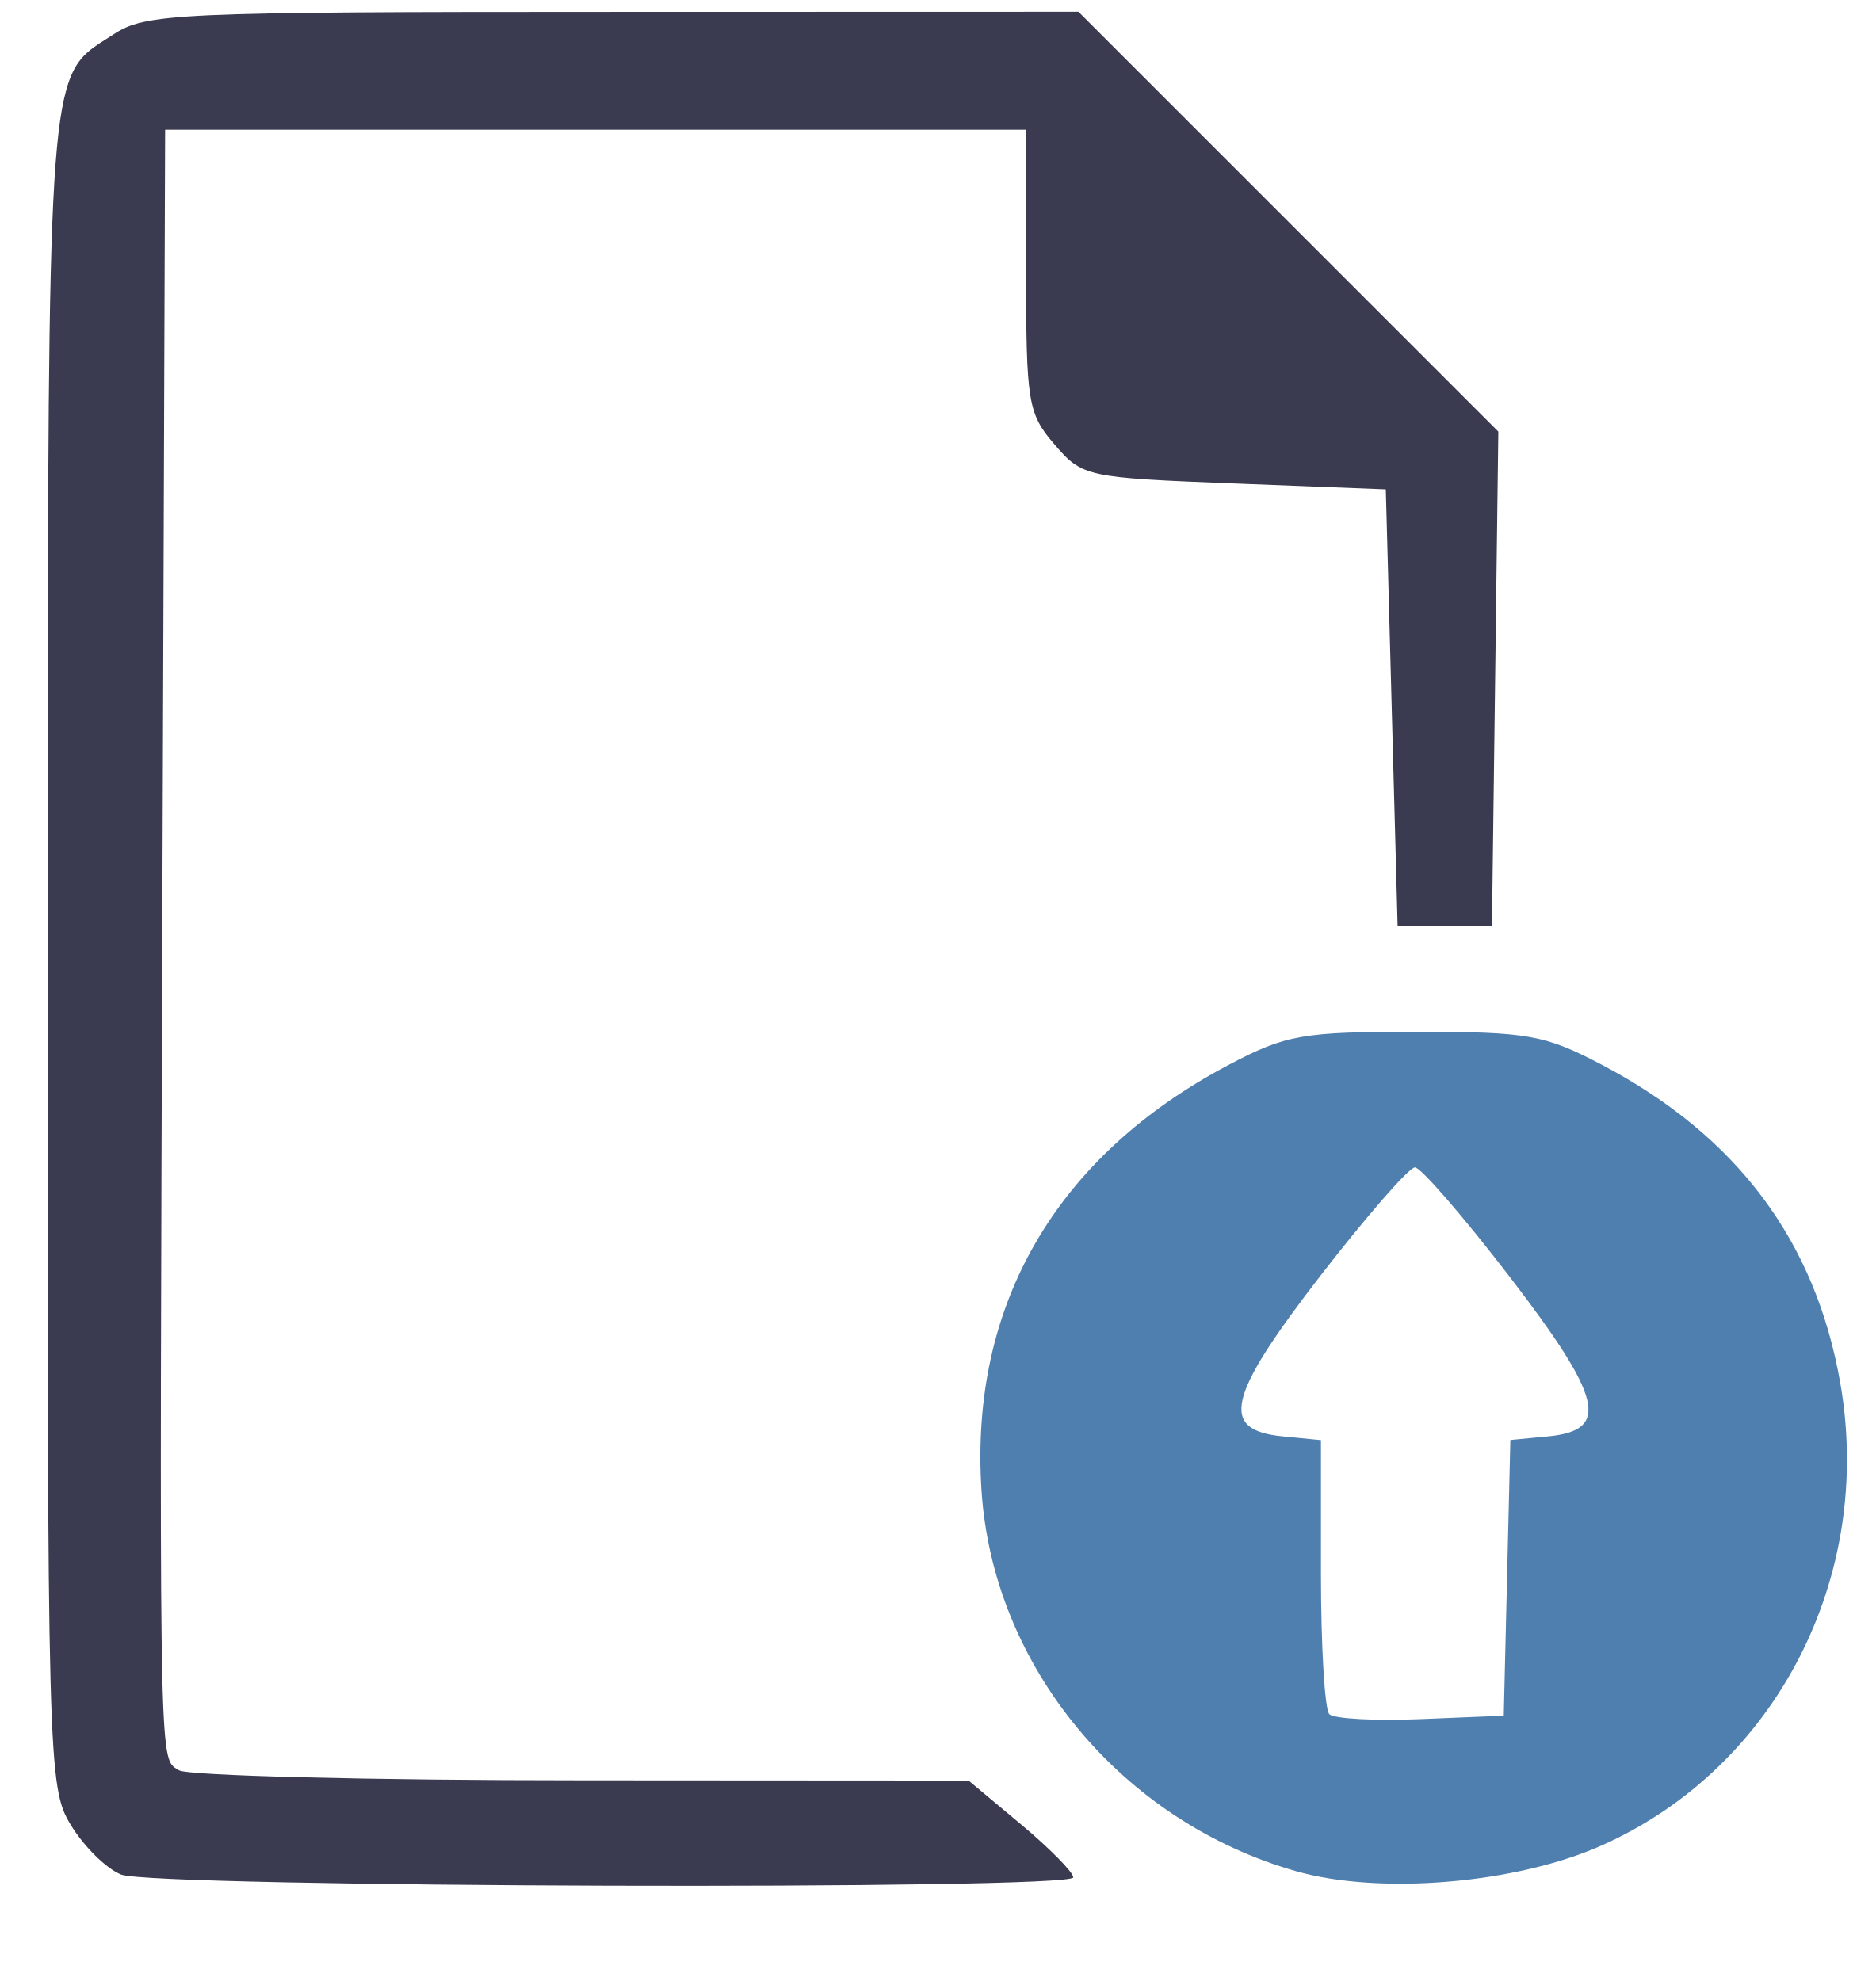
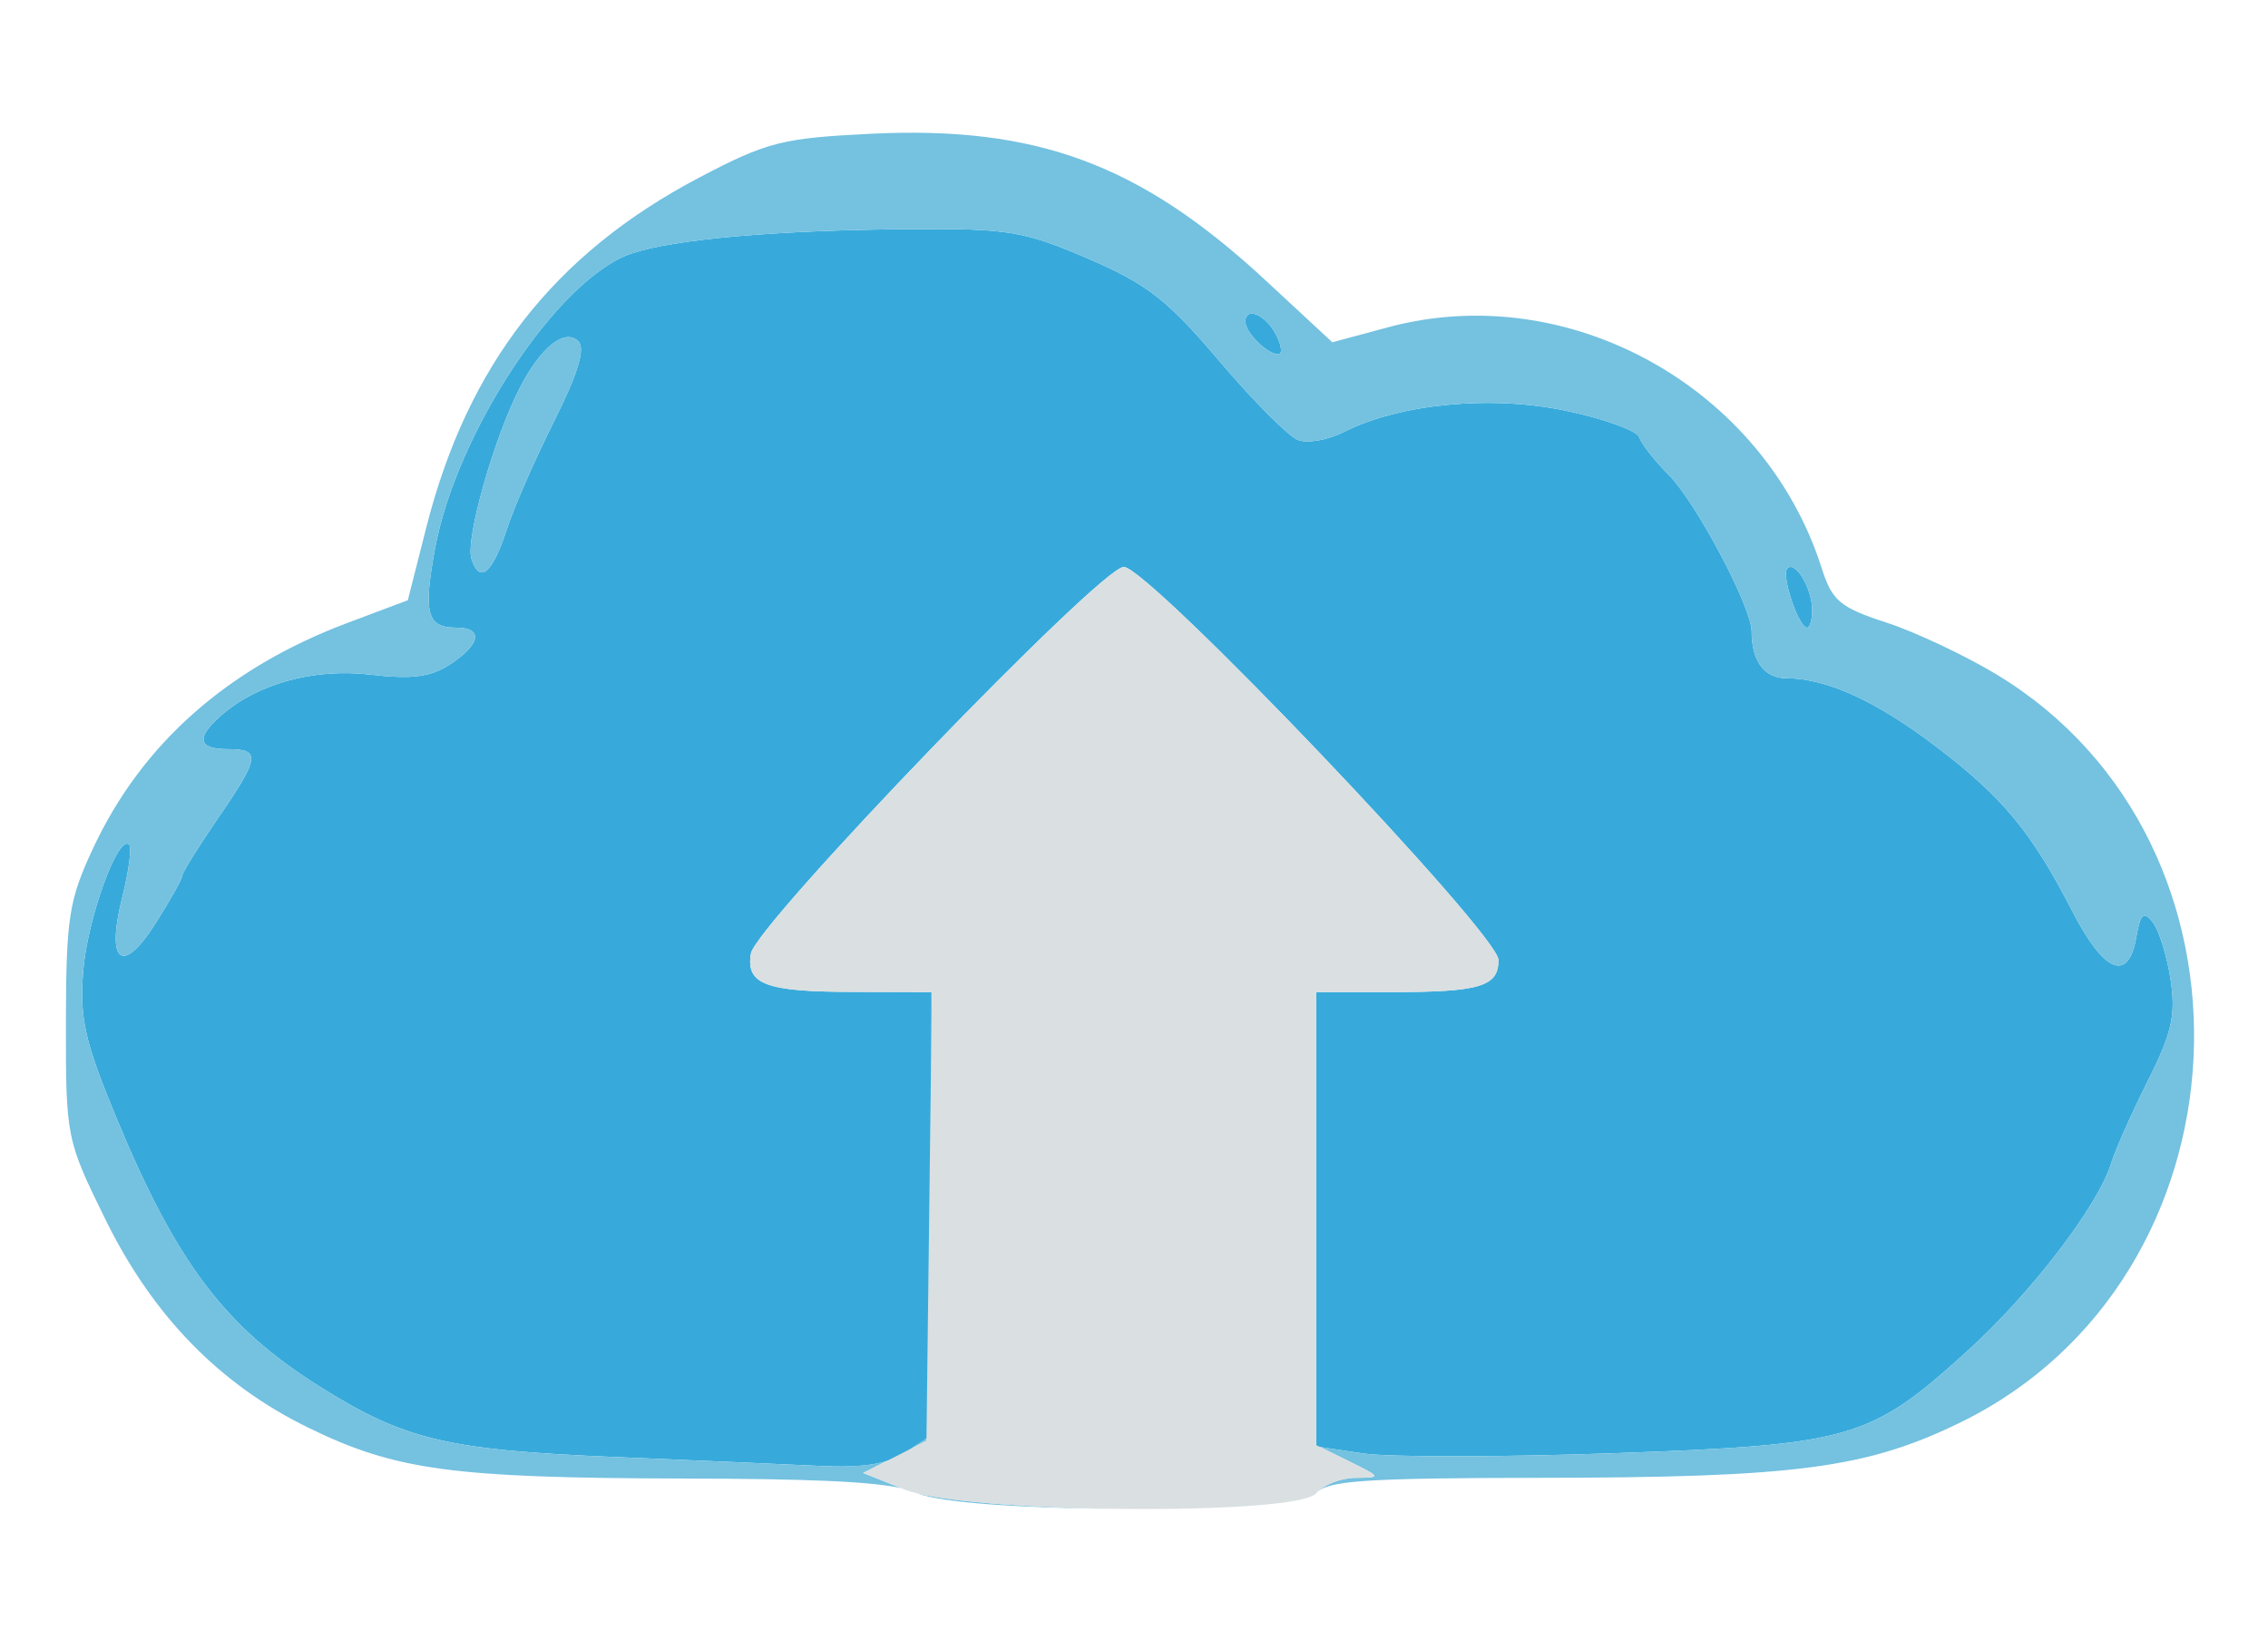
- <svg xmlns="http://www.w3.org/2000/svg" width="159" height="168" viewBox="0 0 159 168">
+ <svg xmlns="http://www.w3.org/2000/svg" width="224" height="161" viewBox="0 0 224 161">
  <g>
-     <path d="M 10.26 158.97 C9.02,158.48 7.11,156.59 6.01,154.78 C4.06,151.58 4.01,149.80 4.04,80.50 C4.07,14.80 3.92,7.51 7.45,4.41 C8.04,3.89 8.74,3.49 9.57,2.95 C12.34,1.12 14.64,1.01 51.97,1.01 L 91.44 1.00 L 109.24 18.80 L 127.04 36.60 L 126.77 57.55 L 126.50 78.50 L 118.50 78.50 L 117.50 41.50 L 104.66 41.00 C92.10,40.51 91.77,40.44 89.41,37.69 C87.15,35.07 87.00,34.12 87.00,22.94 L 87.00 11.00 L 14.00 11.00 L 13.77 75.75 C13.53,145.99 13.47,148.98 14.83,149.92 C14.94,149.99 15.05,150.05 15.17,150.13 C15.90,150.59 31.26,150.98 49.31,150.98 L 82.12 151.00 L 86.56 154.71 C89.00,156.75 91.00,158.78 91.00,159.21 C91.00,160.31 13.01,160.08 10.26,158.97 Z" fill="rgba(58,58,80,1)" />
-     <path d="M 109.93 158.70 C95.08,154.48 84.20,141.33 83.22,126.42 C82.19,110.68 89.55,98.01 104.21,90.29 C109.02,87.75 110.45,87.50 120.00,87.50 C129.58,87.50 130.97,87.75 135.84,90.31 C147.28,96.34 153.94,105.24 156.04,117.33 C158.90,133.74 150.60,149.87 135.88,156.47 C128.61,159.74 117.07,160.72 109.93,158.70 ZM 127.78 133.81 L 128.06 122.12 L 131.28 121.81 C136.55,121.30 135.88,118.54 127.98,108.25 C124.07,103.16 120.47,99.00 119.97,99.00 C119.47,99.00 115.88,103.12 111.98,108.16 C104.03,118.45 103.36,121.29 108.75,121.81 L 112.00 122.13 L 112.00 133.40 C112.00,139.60 112.32,144.98 112.71,145.37 C113.09,145.76 116.58,145.95 120.46,145.79 L 127.50 145.50 L 127.78 133.81 Z" fill="rgba(79,127,175,1)" />
+     <path d="M 89.46 143.44 C87.62,144.64 85.23,145.02 80.86,144.80 C77.53,144.64 68.43,144.24 60.65,143.92 C44.09,143.23 39.89,142.22 31.45,136.89 C22.19,131.05 17.41,124.70 11.50,110.44 C8.38,102.91 7.86,100.63 8.21,96.00 C8.60,90.82 11.67,82.34 12.76,83.43 C13.03,83.70 12.73,86.03 12.08,88.61 C10.43,95.15 12.09,96.41 15.41,91.13 C16.84,88.88 18.00,86.79 18.00,86.50 C18.00,86.20 19.58,83.66 21.50,80.86 C25.67,74.81 25.78,74.00 22.50,74.00 C19.57,74.00 19.32,72.92 21.75,70.75 C25.36,67.54 30.99,65.98 36.58,66.64 C40.69,67.12 42.53,66.88 44.47,65.61 C47.48,63.64 47.75,62.00 45.06,62.00 C42.17,62.00 41.79,60.61 42.95,54.26 C45.07,42.65 55.22,27.40 62.40,25.03 C66.74,23.60 76.79,22.73 90.00,22.63 C99.52,22.56 101.15,22.83 107.43,25.53 C113.28,28.04 115.30,29.61 120.43,35.66 C123.77,39.60 127.27,43.11 128.20,43.46 C129.14,43.82 131.16,43.46 132.70,42.68 C138.22,39.88 147.22,39.01 154.65,40.57 C158.42,41.36 161.68,42.54 161.90,43.19 C162.12,43.85 163.42,45.51 164.79,46.88 C167.50,49.59 173.00,59.97 173.00,62.36 C173.00,65.31 174.26,67.00 176.46,67.00 C180.40,67.00 185.28,69.23 191.23,73.75 C197.83,78.77 200.65,82.19 204.67,90.00 C207.80,96.09 210.20,97.08 210.99,92.59 C211.40,90.25 211.72,89.96 212.61,91.09 C213.23,91.87 214.02,94.41 214.38,96.75 C214.91,100.26 214.52,102.02 212.14,106.75 C210.56,109.91 208.92,113.58 208.51,114.91 C207.20,119.15 200.56,127.80 194.25,133.51 C184.68,142.18 182.79,142.72 159.38,143.55 C148.31,143.94 137.17,143.95 134.63,143.57 L 130.00 142.88 L 130.00 98.00 L 137.42 98.00 C146.18,98.00 148.00,97.45 148.00,94.83 C148.00,92.26 113.44,56.00 110.99,56.00 C108.70,56.00 74.63,91.35 74.16,94.20 C73.67,97.24 75.61,97.97 84.25,97.98 L 92.00 98.00 L 92.00 141.77 ZM 46.56 55.19 C47.37,57.73 48.63,56.66 50.07,52.24 C50.73,50.18 52.82,45.41 54.71,41.63 C57.08,36.90 57.83,34.43 57.12,33.72 C55.80,32.40 53.42,34.28 51.37,38.26 C48.79,43.24 45.95,53.26 46.56,55.19 ZM 178.98 60.25 C178.99,61.21 178.76,62.00 178.48,62.00 C177.63,62.00 175.89,56.78 176.53,56.14 C177.32,55.35 178.97,58.10 178.98,60.25 ZM 126.00 33.00 C126.59,34.10 126.69,35.00 126.24,35.00 C125.17,35.00 123.00,32.85 123.00,31.80 C123.00,30.25 124.94,31.03 126.00,33.00 Z" fill="rgba(55,170,219,1)" />
+     <path d="M 89.01 147.00 C85.97,146.33 79.71,146.07 67.39,146.05 C44.63,145.99 39.05,145.23 30.44,141.02 C21.69,136.75 15.09,129.97 10.42,120.47 C6.55,112.59 6.50,112.37 6.51,101.00 C6.53,90.67 6.80,88.92 9.18,83.82 C13.99,73.50 22.45,66.00 34.27,61.55 L 40.28 59.29 L 42.10 52.11 C46.19,36.02 54.74,25.06 69.08,17.53 C75.78,14.01 77.25,13.64 86.09,13.21 C102.37,12.43 112.58,16.21 124.87,27.58 L 131.59 33.81 L 137.05 32.34 C154.90,27.51 174.25,38.26 179.93,56.15 C180.94,59.34 181.74,60.01 186.29,61.49 C189.16,62.42 194.07,64.74 197.22,66.64 C224.75,83.31 222.68,126.28 193.66,140.49 C184.35,145.04 177.42,145.96 151.87,145.98 C134.77,146.00 131.03,146.26 130.00,147.50 C130.68,146.68 132.43,145.99 133.87,145.98 C136.46,145.95 136.45,145.93 133.25,144.35 L 130.37 142.93 L 134.63 143.57 C137.17,143.95 148.31,143.94 159.38,143.55 C182.79,142.72 184.68,142.18 194.25,133.51 C200.56,127.80 207.20,119.15 208.51,114.91 C208.92,113.58 210.56,109.91 212.14,106.75 C214.52,102.02 214.91,100.26 214.38,96.75 C214.02,94.41 213.23,91.87 212.61,91.09 C211.72,89.96 211.40,90.25 210.99,92.59 C210.20,97.08 207.80,96.09 204.67,90.00 C200.65,82.19 197.83,78.77 191.23,73.75 C185.28,69.23 180.40,67.00 176.46,67.00 C174.26,67.00 173.00,65.31 173.00,62.36 C173.00,59.97 167.50,49.59 164.79,46.88 C163.42,45.51 162.12,43.85 161.90,43.19 C161.68,42.54 158.42,41.36 154.65,40.57 C147.22,39.01 138.22,39.88 132.70,42.68 C131.16,43.46 129.14,43.82 128.20,43.46 C127.27,43.11 123.77,39.60 120.43,35.66 C115.30,29.61 113.28,28.04 107.43,25.53 C101.15,22.83 99.52,22.56 90.00,22.63 C76.79,22.73 66.74,23.60 62.40,25.03 C55.22,27.40 45.07,42.65 42.95,54.26 C41.79,60.61 42.17,62.00 45.06,62.00 C47.75,62.00 47.48,63.64 44.47,65.61 C42.53,66.88 40.69,67.12 36.58,66.64 C30.99,65.98 25.36,67.54 21.75,70.75 C19.32,72.92 19.57,74.00 22.50,74.00 C25.78,74.00 25.67,74.81 21.50,80.86 C19.58,83.66 18.00,86.20 18.00,86.50 C18.00,86.79 16.84,88.88 15.41,91.13 C12.09,96.41 10.43,95.15 12.08,88.61 C12.73,86.03 13.03,83.70 12.76,83.43 C11.67,82.34 8.60,90.82 8.21,96.00 C7.86,100.63 8.38,102.91 11.50,110.44 C17.41,124.70 22.19,131.05 31.45,136.89 C39.89,142.22 44.09,143.23 60.65,143.92 C68.43,144.24 77.53,144.64 80.86,144.80 C83.90,144.95 85.98,144.81 87.58,144.31 L 85.25 145.50 L 89.01 147.00 ZM 46.56 55.19 C45.95,53.26 48.79,43.24 51.37,38.26 C53.42,34.28 55.80,32.40 57.12,33.72 C57.83,34.43 57.08,36.90 54.71,41.63 C52.82,45.41 50.73,50.18 50.07,52.24 C48.63,56.66 47.37,57.73 46.56,55.19 ZM 178.98 60.25 C178.97,58.10 177.32,55.35 176.53,56.14 C175.89,56.78 177.63,62.00 178.48,62.00 C178.76,62.00 178.99,61.21 178.98,60.25 ZM 126.00 33.00 C124.94,31.03 123.00,30.25 123.00,31.80 C123.00,32.85 125.17,35.00 126.24,35.00 C126.69,35.00 126.59,34.10 126.00,33.00 ZM 110.23 149.04 C101.69,148.99 93.10,148.49 90.67,147.53 C94.41,148.42 102.41,148.94 110.23,149.04 ZM 91.50 142.10 L 91.50 142.32 L 89.99 143.09 L 91.50 142.10 ZM 92.00 98.00 L 92.04 98.00 L 92.00 101.15 L 92.00 98.00 Z" fill="rgba(116,193,224,1)" />
+     <path d="M 89.38 147.15 L 85.25 145.50 L 88.38 143.91 L 91.50 142.32 L 91.77 120.16 L 92.04 98.00 L 84.27 97.98 C75.61,97.97 73.67,97.24 74.16,94.20 C74.63,91.35 108.70,56.00 110.99,56.00 C113.44,56.00 148.00,92.26 148.00,94.83 C148.00,97.45 146.18,98.00 137.42,98.00 L 130.00 98.00 L 130.00 120.38 L 130.00 142.75 L 133.25 144.35 C136.45,145.93 136.46,145.95 133.87,145.98 C132.43,145.99 130.68,146.68 130.00,147.50 C128.12,149.77 95.22,149.48 89.38,147.15 Z" fill="rgba(218,223,225,1)" />
  </g>
</svg>
